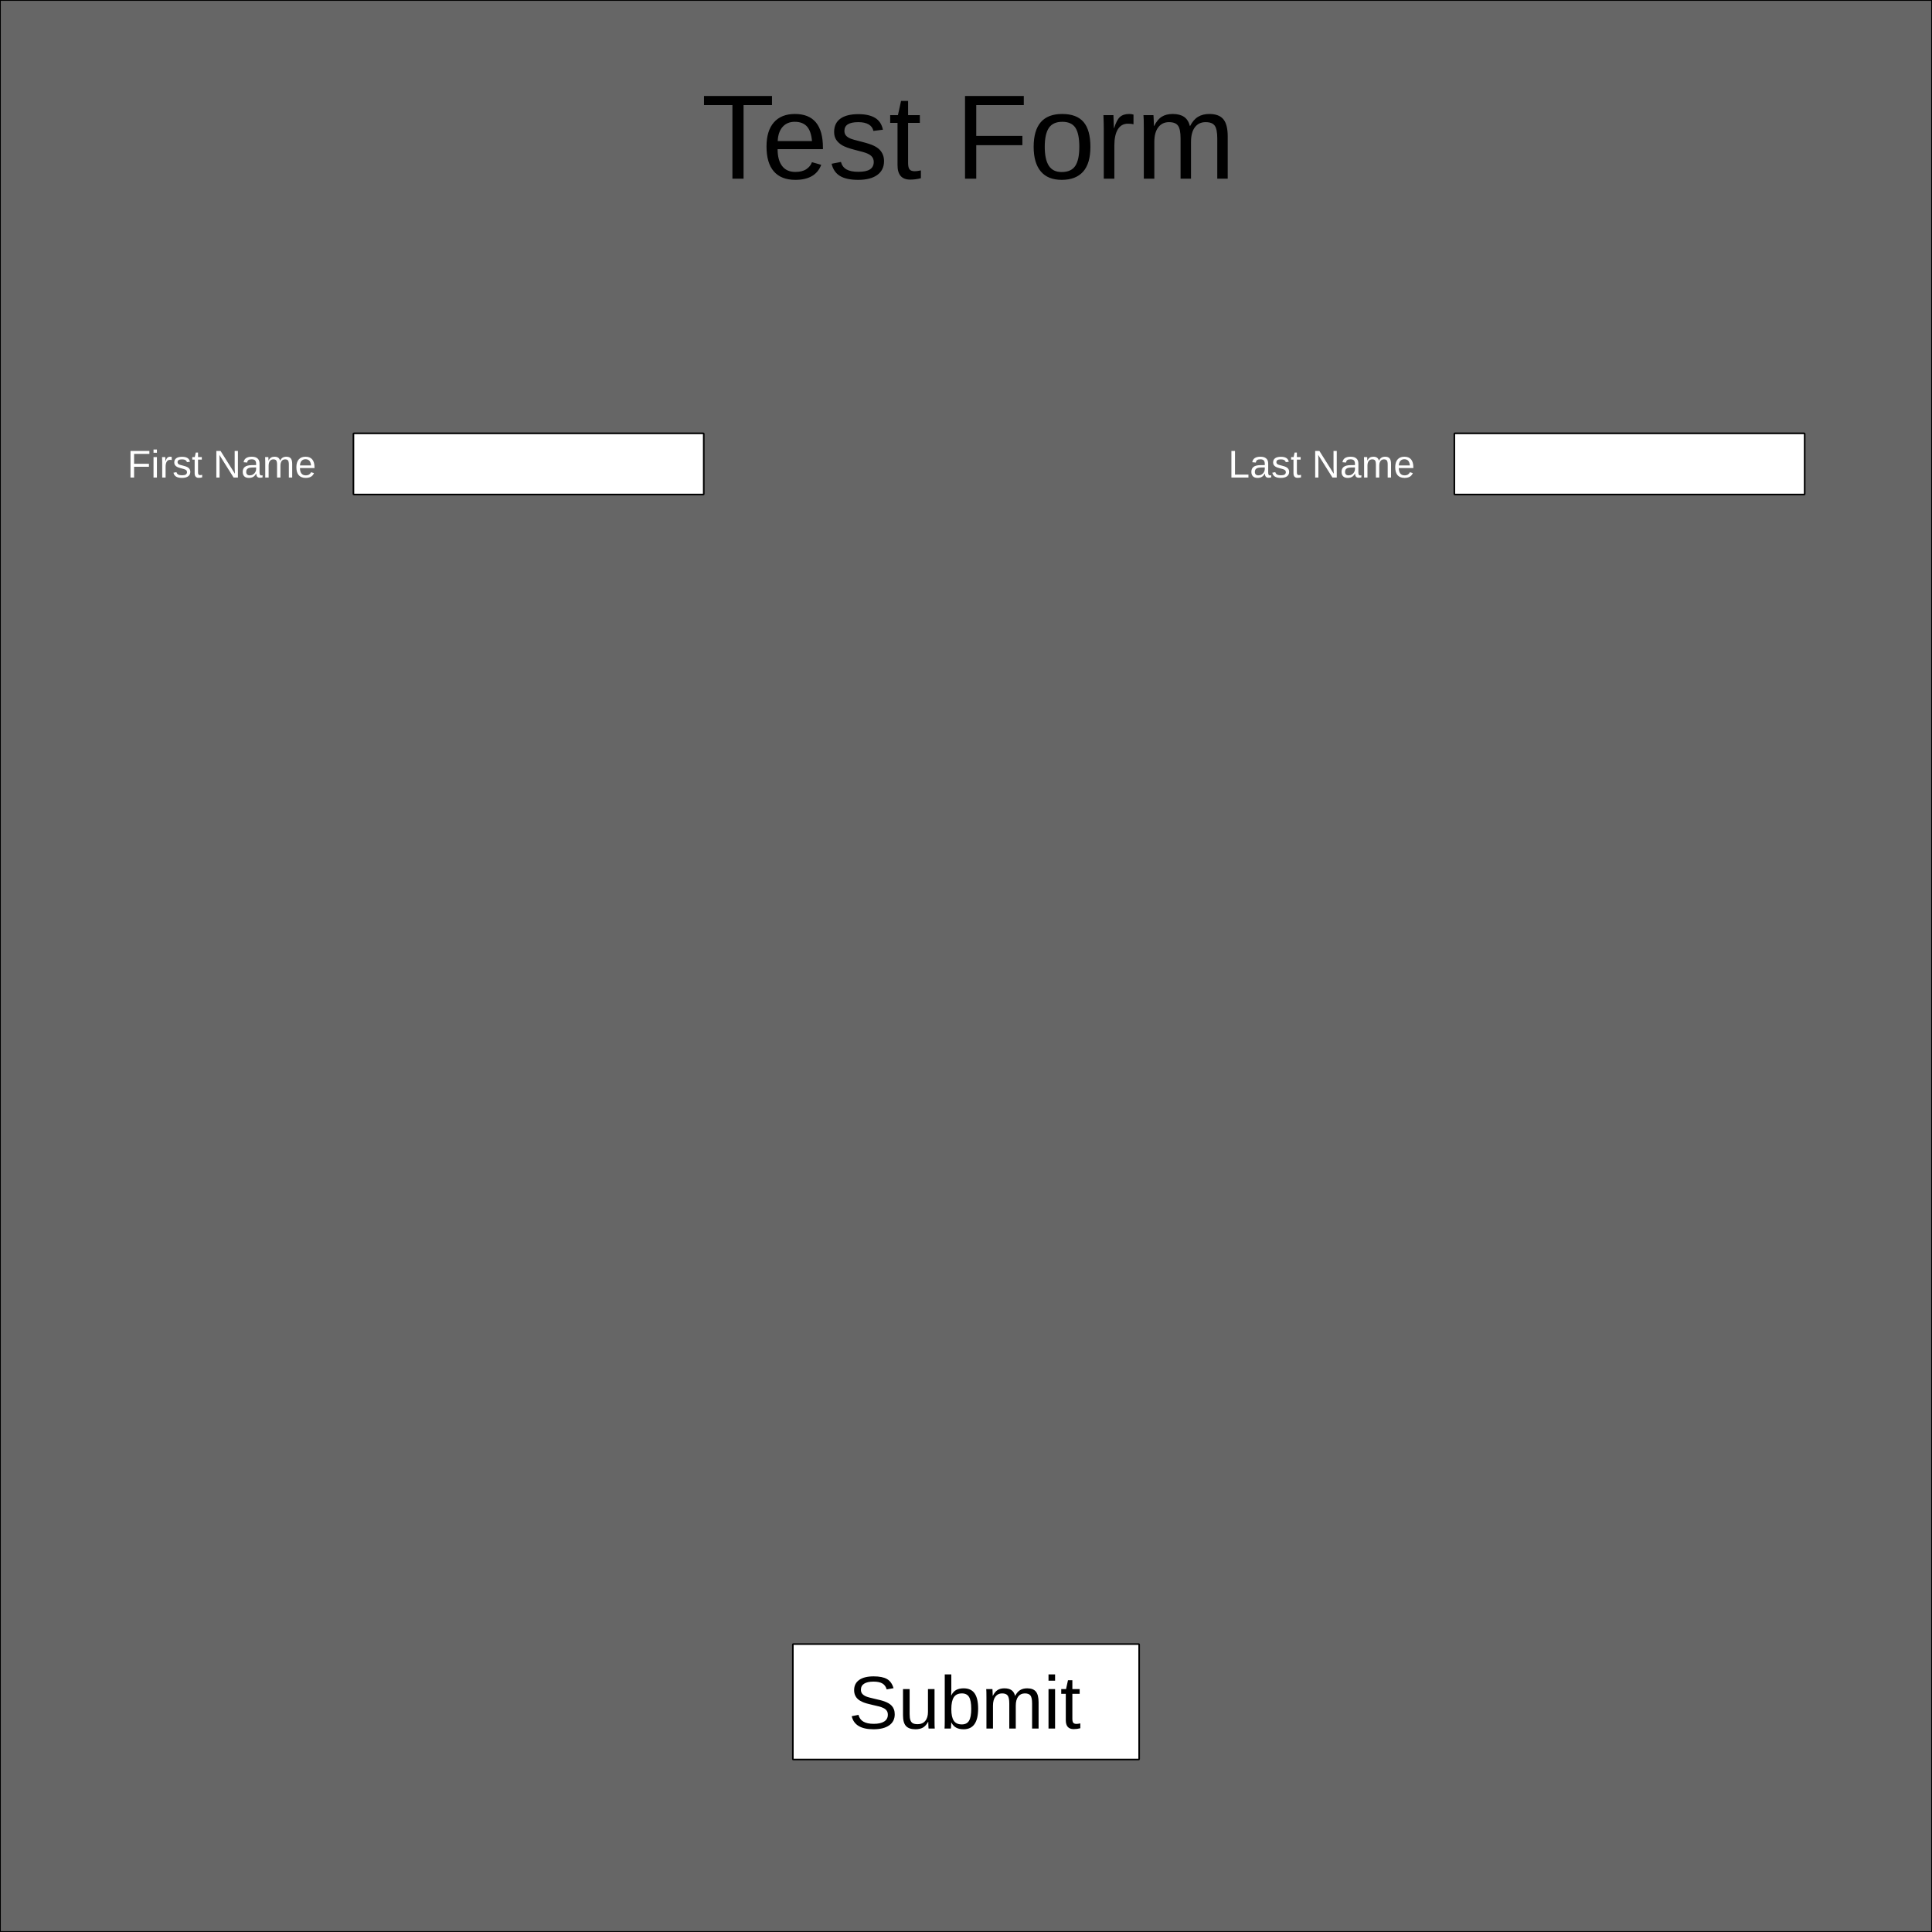
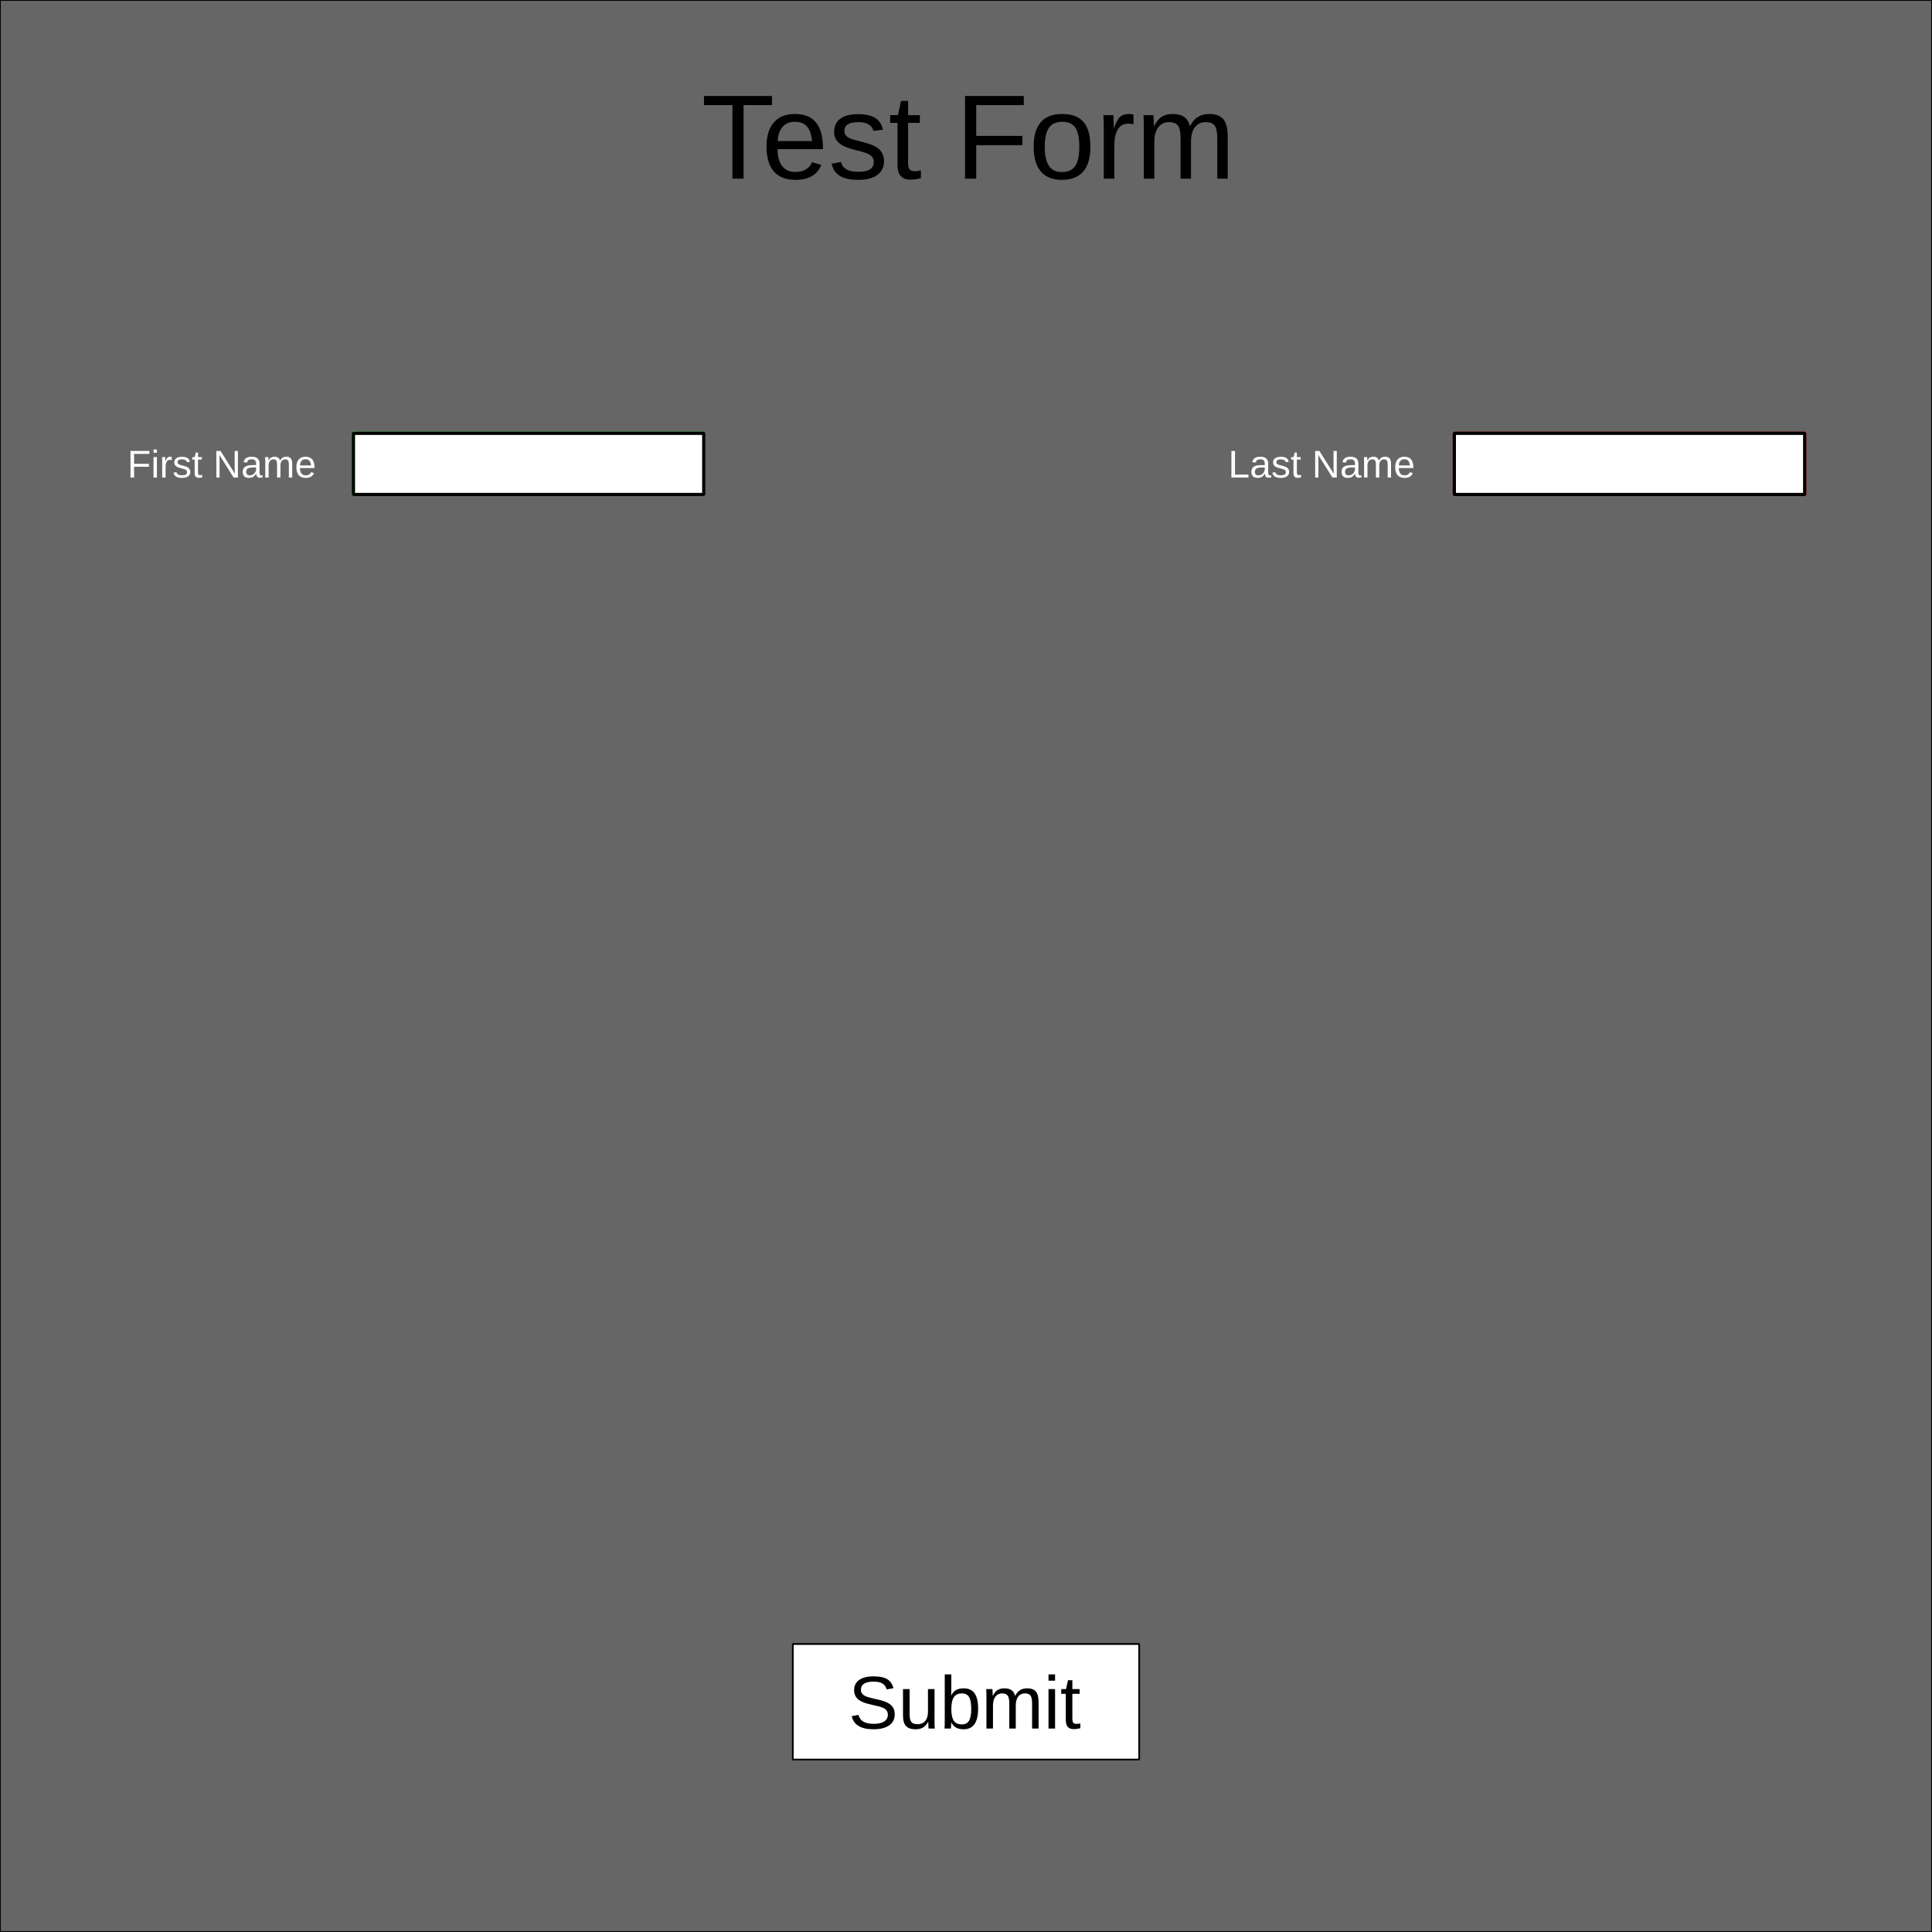
<svg xmlns="http://www.w3.org/2000/svg" width="1200" height="1200" viewBox="0 0 1200 1200" version="1.1" id="svg13272" class="w1200" style="max-width: 100%; width: auto; height: auto; margin-left: auto; margin-right: auto;">
  <defs id="defs13269" />
  <g id="layer1">
    <rect style="font-variation-settings:normal;opacity:1;vector-effect:none;fill:#666666;fill-opacity:1;fill-rule:evenodd;stroke:#000000;stroke-width:1;stroke-linecap:butt;stroke-linejoin:miter;stroke-miterlimit:4;stroke-dasharray:none;stroke-dashoffset:0;stroke-opacity:1;-inkscape-stroke:none;stop-color:#000000;stop-opacity:1" id="rect152" width="1200" height="1200" x="0" y="0" rx="0.26" ry="0.26" />
    <text xml:space="preserve" style="font-style:normal;font-variant:normal;font-weight:normal;font-stretch:normal;font-size:74.667px;line-height:1.25;font-family:Arial;-inkscape-font-specification:Arial;font-variant-ligatures:normal;font-variant-position:normal;font-variant-caps:normal;font-variant-numeric:normal;font-variant-alternates:normal;font-variant-east-asian:normal;font-feature-settings:normal;font-variation-settings:normal;text-indent:0;text-align:start;text-decoration-line:none;text-decoration-style:solid;text-decoration-color:#000000;letter-spacing:0px;word-spacing:normal;text-transform:none;writing-mode:lr-tb;direction:ltr;text-orientation:mixed;dominant-baseline:auto;baseline-shift:baseline;text-anchor:start;white-space:normal;shape-padding:0;shape-margin:0;inline-size:0;opacity:1;vector-effect:none;fill:#000000;fill-opacity:1;stroke-width:1;stroke-linecap:butt;stroke-linejoin:miter;stroke-miterlimit:4;stroke-dasharray:none;stroke-dashoffset:0;stroke-opacity:1;-inkscape-stroke:none;stop-color:#000000;stop-opacity:1" x="190.111" y="226.832" id="text173" transform="translate(245.4804,-115.8523)">
      <tspan id="tspan171" x="190.111" y="226.832">Test Form</tspan>
    </text>
    <g id="g267" formsvgid="testform1200" formsvgaction="output.php" formsvgmethod="post" formsvg_error_message="Yo something wrong with your form yo.." class="w1200">
-       <g id="g219">
+       <g id="g219" class="element_container">
        <text xml:space="preserve" style="font-style:normal;font-variant:normal;font-weight:normal;font-stretch:normal;font-size:24px;line-height:1.25;font-family:Arial;-inkscape-font-specification:Arial;font-variant-ligatures:normal;font-variant-position:normal;font-variant-caps:normal;font-variant-numeric:normal;font-variant-alternates:normal;font-variant-east-asian:normal;font-feature-settings:normal;font-variation-settings:normal;text-indent:0;text-align:start;text-decoration-line:none;text-decoration-style:solid;text-decoration-color:#000000;letter-spacing:0px;word-spacing:normal;text-transform:none;writing-mode:lr-tb;direction:ltr;text-orientation:mixed;dominant-baseline:auto;baseline-shift:baseline;text-anchor:start;white-space:normal;shape-padding:0;shape-margin:0;inline-size:0;opacity:1;vector-effect:none;fill:#000000;fill-opacity:1;stroke-width:1;stroke-linecap:butt;stroke-linejoin:miter;stroke-miterlimit:4;stroke-dasharray:none;stroke-dashoffset:0;stroke-opacity:1;-inkscape-stroke:none;stop-color:#000000;stop-opacity:1" x="222.072" y="296.599" id="text200" transform="translate(-142.986)" element="label" element_for="firstname">
          <tspan id="tspan198" x="222.072" y="296.599" style="fill:#ffffff">First Name</tspan>
        </text>
-         <rect style="font-variation-settings:normal;opacity:1;vector-effect:none;fill:#ffffff;fill-opacity:1;fill-rule:evenodd;stroke:#000000;stroke-width:1;stroke-linecap:butt;stroke-linejoin:miter;stroke-miterlimit:4;stroke-dasharray:none;stroke-dashoffset:0;stroke-opacity:1;-inkscape-stroke:none;stop-color:#000000;stop-opacity:1" id="rect208" width="217.596" height="37.987" x="219.52" y="269.156" rx="0.26" ry="0.26" element="input" element_type="text" element_aria-regex="[a-zA-Z ]{2,50}" element_name="firstname" element_id="firstname" />
+         <rect style="font-variation-settings:normal;opacity:1;vector-effect:none;fill:#ffffff;fill-opacity:1;fill-rule:evenodd;stroke:#00ff00;stroke-width:2;stroke-linecap:butt;stroke-linejoin:miter;stroke-miterlimit:4;stroke-dasharray:none;stroke-dashoffset:0;stroke-opacity:1;-inkscape-stroke:none;stop-color:#000000;stop-opacity:1" id="rect208hover" width="217.596" height="37.987" x="219.52" y="269.156" rx="0.26" ry="0.26" element="input" element_type="text" element_aria-regex="[a-zA-Z ]{2,50}" element_name="firstname" element_id="firstname" pseudo_selector="hover" />
+         <rect style="font-variation-settings:normal;opacity:1;vector-effect:none;fill:#ffffff;fill-opacity:1;fill-rule:evenodd;stroke:#000000;stroke-width:2;stroke-linecap:butt;stroke-linejoin:miter;stroke-miterlimit:4;stroke-dasharray:none;stroke-dashoffset:0;stroke-opacity:1;-inkscape-stroke:none;stop-color:#000000;stop-opacity:1" id="rect208" width="217.596" height="37.987" x="219.52" y="269.156" rx="0.26" ry="0.26" element="input" element_type="text" element_aria-regex="[a-zA-Z ]{2,50}" element_name="firstname" element_id="firstname" pseudo_selector="normal" />
      </g>
-       <g id="g224" transform="translate(52.08325)">
+       <g id="g224" transform="translate(52.08325)" class="element_container">
        <text xml:space="preserve" style="font-style:normal;font-variant:normal;font-weight:normal;font-stretch:normal;font-size:24px;line-height:1.25;font-family:Arial;-inkscape-font-specification:Arial;font-variant-ligatures:normal;font-variant-position:normal;font-variant-caps:normal;font-variant-numeric:normal;font-variant-alternates:normal;font-variant-east-asian:normal;font-feature-settings:normal;font-variation-settings:normal;text-indent:0;text-align:start;text-decoration-line:none;text-decoration-style:solid;text-decoration-color:#000000;letter-spacing:0px;word-spacing:normal;text-transform:none;writing-mode:lr-tb;direction:ltr;text-orientation:mixed;dominant-baseline:auto;baseline-shift:baseline;text-anchor:start;white-space:normal;shape-padding:0;shape-margin:0;inline-size:0;opacity:1;vector-effect:none;fill:#000000;fill-opacity:1;stroke-width:1;stroke-linecap:butt;stroke-linejoin:miter;stroke-miterlimit:4;stroke-dasharray:none;stroke-dashoffset:0;stroke-opacity:1;-inkscape-stroke:none;stop-color:#000000;stop-opacity:1" x="222.072" y="296.599" id="text212" transform="translate(488.7289)" element="label" element_for="lastname">
          <tspan id="tspan210" x="222.072" y="296.599" style="fill:#ffffff">Last Name</tspan>
        </text>
-         <rect style="font-variation-settings:normal;opacity:1;vector-effect:none;fill:#ffffff;fill-opacity:1;fill-rule:evenodd;stroke:#000000;stroke-width:1;stroke-linecap:butt;stroke-linejoin:miter;stroke-miterlimit:4;stroke-dasharray:none;stroke-dashoffset:0;stroke-opacity:1;-inkscape-stroke:none;stop-color:#000000;stop-opacity:1" id="rect214" width="217.596" height="37.987" x="851.235" y="269.156" rx="0.26" ry="0.26" element="input" element_type="text" element_name="lastname" element_id="lastname" />
+         <rect style="font-variation-settings:normal;opacity:1;fill:#ffffff;fill-opacity:1;fill-rule:evenodd;stroke:#ff0000;stroke-width:2;stroke-linecap:butt;stroke-linejoin:miter;stroke-miterlimit:4;stroke-dasharray:none;stroke-dashoffset:0;stroke-opacity:1;stop-color:#000000;stop-opacity:1" id="rect338" width="217.596" height="37.987" x="851.235" y="269.156" rx="0.26" ry="0.26" element="input" element_type="text" element_name="lastname" element_id="lastname" pseudo_selector="hover" />
+         <rect style="font-variation-settings:normal;opacity:1;fill:#ffffff;fill-opacity:1;fill-rule:evenodd;stroke:#000000;stroke-width:2;stroke-linecap:butt;stroke-linejoin:miter;stroke-miterlimit:4;stroke-dasharray:none;stroke-dashoffset:0;stroke-opacity:1;stop-color:#000000;stop-opacity:1" id="rect214" width="217.596" height="37.987" x="851.235" y="269.156" rx="0.26" ry="0.26" element="input" element_type="text" element_name="lastname" element_id="lastname" pseudo_selector="normal" />
      </g>
    </g>
-     <g id="g230" element_type="submit">
-       <rect style="font-variation-settings:normal;opacity:1;vector-effect:none;fill:#ffffff;fill-opacity:1;fill-rule:evenodd;stroke:#000000;stroke-width:1;stroke-linecap:butt;stroke-linejoin:miter;stroke-miterlimit:4;stroke-dasharray:none;stroke-dashoffset:0;stroke-opacity:1;-inkscape-stroke:none;stop-color:#000000;stop-opacity:1" id="rect175" width="215.101" height="71.7" x="492.45" y="1021.165" rx="0.26" ry="0.26" />
-       <text xml:space="preserve" style="font-style:normal;font-variant:normal;font-weight:normal;font-stretch:normal;font-size:74.667px;line-height:1.25;font-family:Arial;-inkscape-font-specification:Arial;font-variant-ligatures:normal;font-variant-position:normal;font-variant-caps:normal;font-variant-numeric:normal;font-variant-alternates:normal;font-variant-east-asian:normal;font-feature-settings:normal;font-variation-settings:normal;text-indent:0;text-align:start;text-decoration-line:none;text-decoration-style:solid;text-decoration-color:#000000;letter-spacing:0px;word-spacing:normal;text-transform:none;writing-mode:lr-tb;direction:ltr;text-orientation:mixed;dominant-baseline:auto;baseline-shift:baseline;text-anchor:start;white-space:normal;shape-padding:0;shape-margin:0;inline-size:0;opacity:1;vector-effect:none;fill:#000000;fill-opacity:1;stroke-width:1;stroke-linecap:butt;stroke-linejoin:miter;stroke-miterlimit:4;stroke-dasharray:none;stroke-dashoffset:0;stroke-opacity:1;-inkscape-stroke:none;stop-color:#000000;stop-opacity:1" x="521.906" y="1058.351" id="text225" transform="matrix(0.6215152,0,0,0.6215152,202.5395,415.8439)">
-         <tspan id="tspan223" x="521.906" y="1058.351">Submit</tspan>
-       </text>
+     <g id="g977" class="element_container">
+       <g id="g967" element_type="submit" pseudo_selector="hover">
+         <rect style="font-variation-settings:normal;opacity:1;vector-effect:none;fill:#008000;fill-opacity:1;fill-rule:evenodd;stroke:#000000;stroke-width:1;stroke-linecap:butt;stroke-linejoin:miter;stroke-miterlimit:4;stroke-dasharray:none;stroke-dashoffset:0;stroke-opacity:1;-inkscape-stroke:none;stop-color:#000000;stop-opacity:1" id="rect961" width="215.101" height="71.7" x="492.45" y="1021.165" rx="0.26" ry="0.26" />
+         <text xml:space="preserve" style="font-style:normal;font-variant:normal;font-weight:normal;font-stretch:normal;font-size:74.667px;line-height:1.25;font-family:Arial;-inkscape-font-specification:Arial;font-variant-ligatures:normal;font-variant-position:normal;font-variant-caps:normal;font-variant-numeric:normal;font-variant-alternates:normal;font-variant-east-asian:normal;font-feature-settings:normal;font-variation-settings:normal;text-indent:0;text-align:start;text-decoration-line:none;text-decoration-style:solid;text-decoration-color:#000000;letter-spacing:0px;word-spacing:normal;text-transform:none;writing-mode:lr-tb;direction:ltr;text-orientation:mixed;dominant-baseline:auto;baseline-shift:baseline;text-anchor:start;white-space:normal;shape-padding:0;shape-margin:0;inline-size:0;opacity:1;vector-effect:none;fill:#ffffff;fill-opacity:1;stroke-width:1;stroke-linecap:butt;stroke-linejoin:miter;stroke-miterlimit:4;stroke-dasharray:none;stroke-dashoffset:0;stroke-opacity:1;-inkscape-stroke:none;stop-color:#000000;stop-opacity:1" x="521.906" y="1058.351" id="text965" transform="matrix(0.6215152,0,0,0.6215152,202.5395,415.8439)">
+           <tspan id="tspan963" x="521.906" y="1058.351">Submit</tspan>
+         </text>
+       </g>
+       <g id="g230" element_type="submit" pseudo_selector="normal">
+         <rect style="font-variation-settings:normal;opacity:1;vector-effect:none;fill:#ffffff;fill-opacity:1;fill-rule:evenodd;stroke:#000000;stroke-width:1;stroke-linecap:butt;stroke-linejoin:miter;stroke-miterlimit:4;stroke-dasharray:none;stroke-dashoffset:0;stroke-opacity:1;-inkscape-stroke:none;stop-color:#000000;stop-opacity:1" id="rect175" width="215.101" height="71.7" x="492.45" y="1021.165" rx="0.26" ry="0.26" />
+         <text xml:space="preserve" style="font-style:normal;font-variant:normal;font-weight:normal;font-stretch:normal;font-size:74.667px;line-height:1.25;font-family:Arial;-inkscape-font-specification:Arial;font-variant-ligatures:normal;font-variant-position:normal;font-variant-caps:normal;font-variant-numeric:normal;font-variant-alternates:normal;font-variant-east-asian:normal;font-feature-settings:normal;font-variation-settings:normal;text-indent:0;text-align:start;text-decoration-line:none;text-decoration-style:solid;text-decoration-color:#000000;letter-spacing:0px;word-spacing:normal;text-transform:none;writing-mode:lr-tb;direction:ltr;text-orientation:mixed;dominant-baseline:auto;baseline-shift:baseline;text-anchor:start;white-space:normal;shape-padding:0;shape-margin:0;inline-size:0;opacity:1;vector-effect:none;fill:#000000;fill-opacity:1;stroke-width:1;stroke-linecap:butt;stroke-linejoin:miter;stroke-miterlimit:4;stroke-dasharray:none;stroke-dashoffset:0;stroke-opacity:1;-inkscape-stroke:none;stop-color:#000000;stop-opacity:1" x="521.906" y="1058.351" id="text225" transform="matrix(0.6215152,0,0,0.6215152,202.5395,415.8439)">
+           <tspan id="tspan223" x="521.906" y="1058.351">Submit</tspan>
+         </text>
+       </g>
    </g>
  </g>
</svg>
